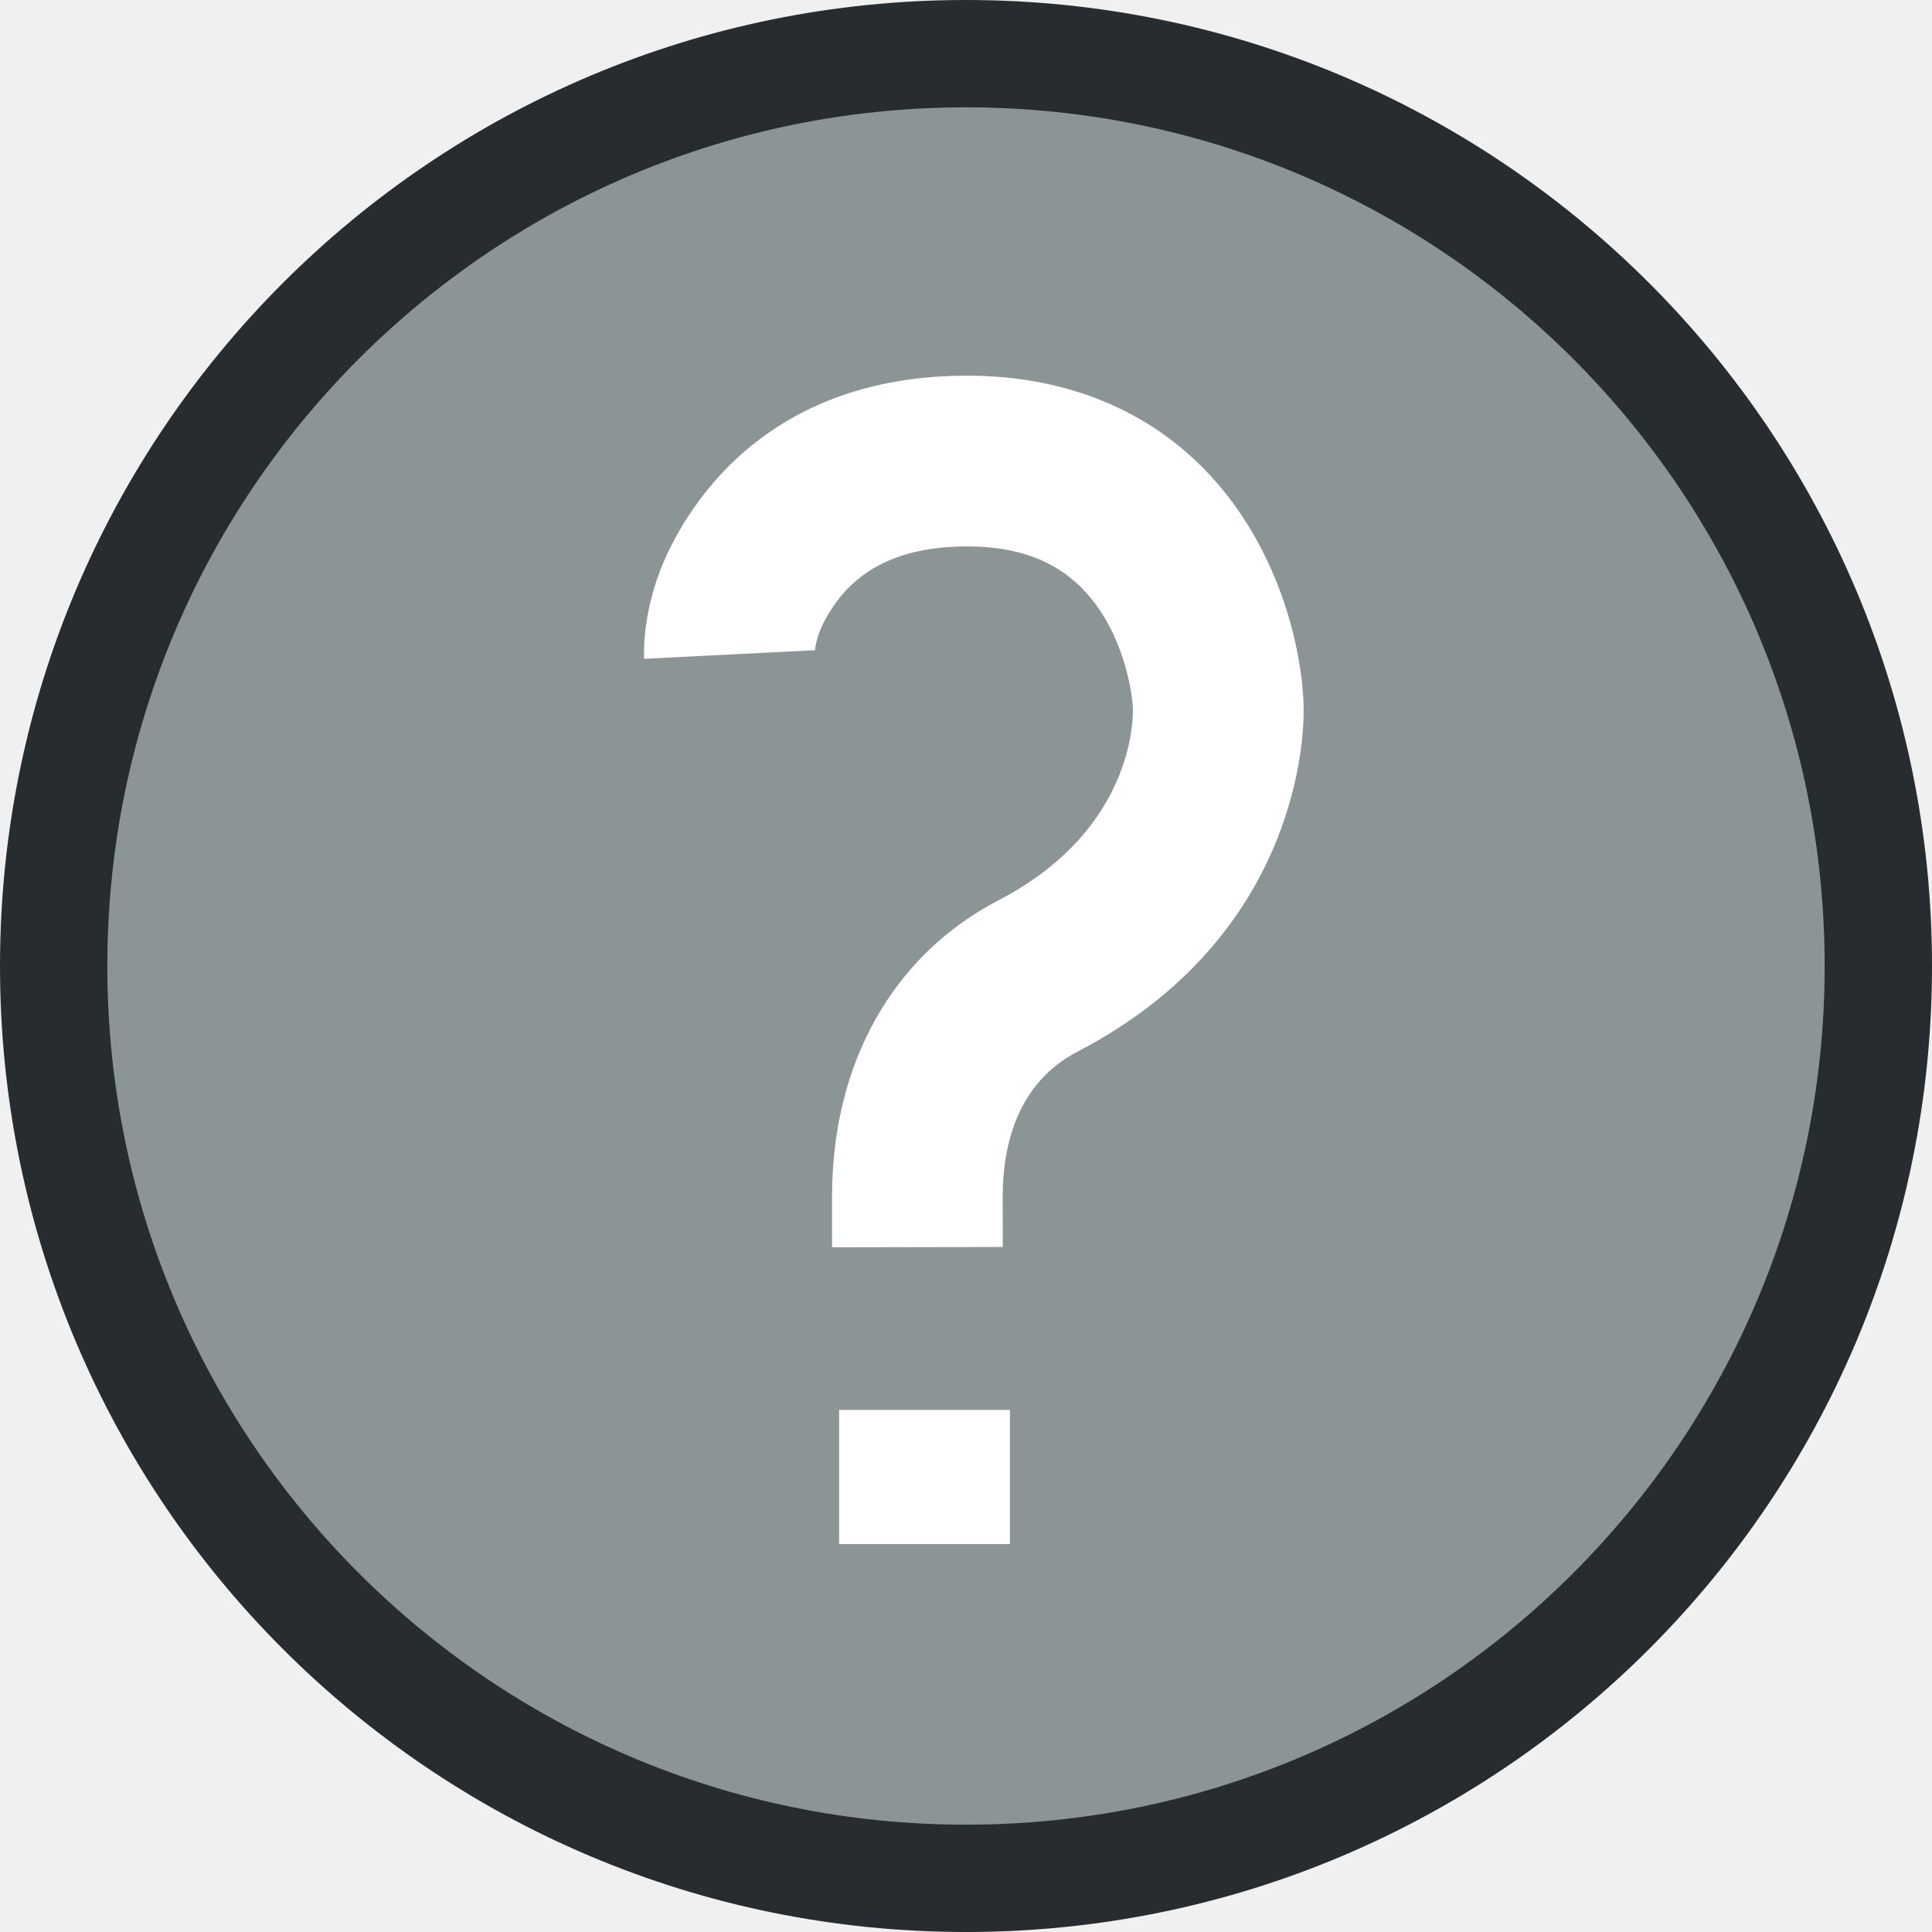
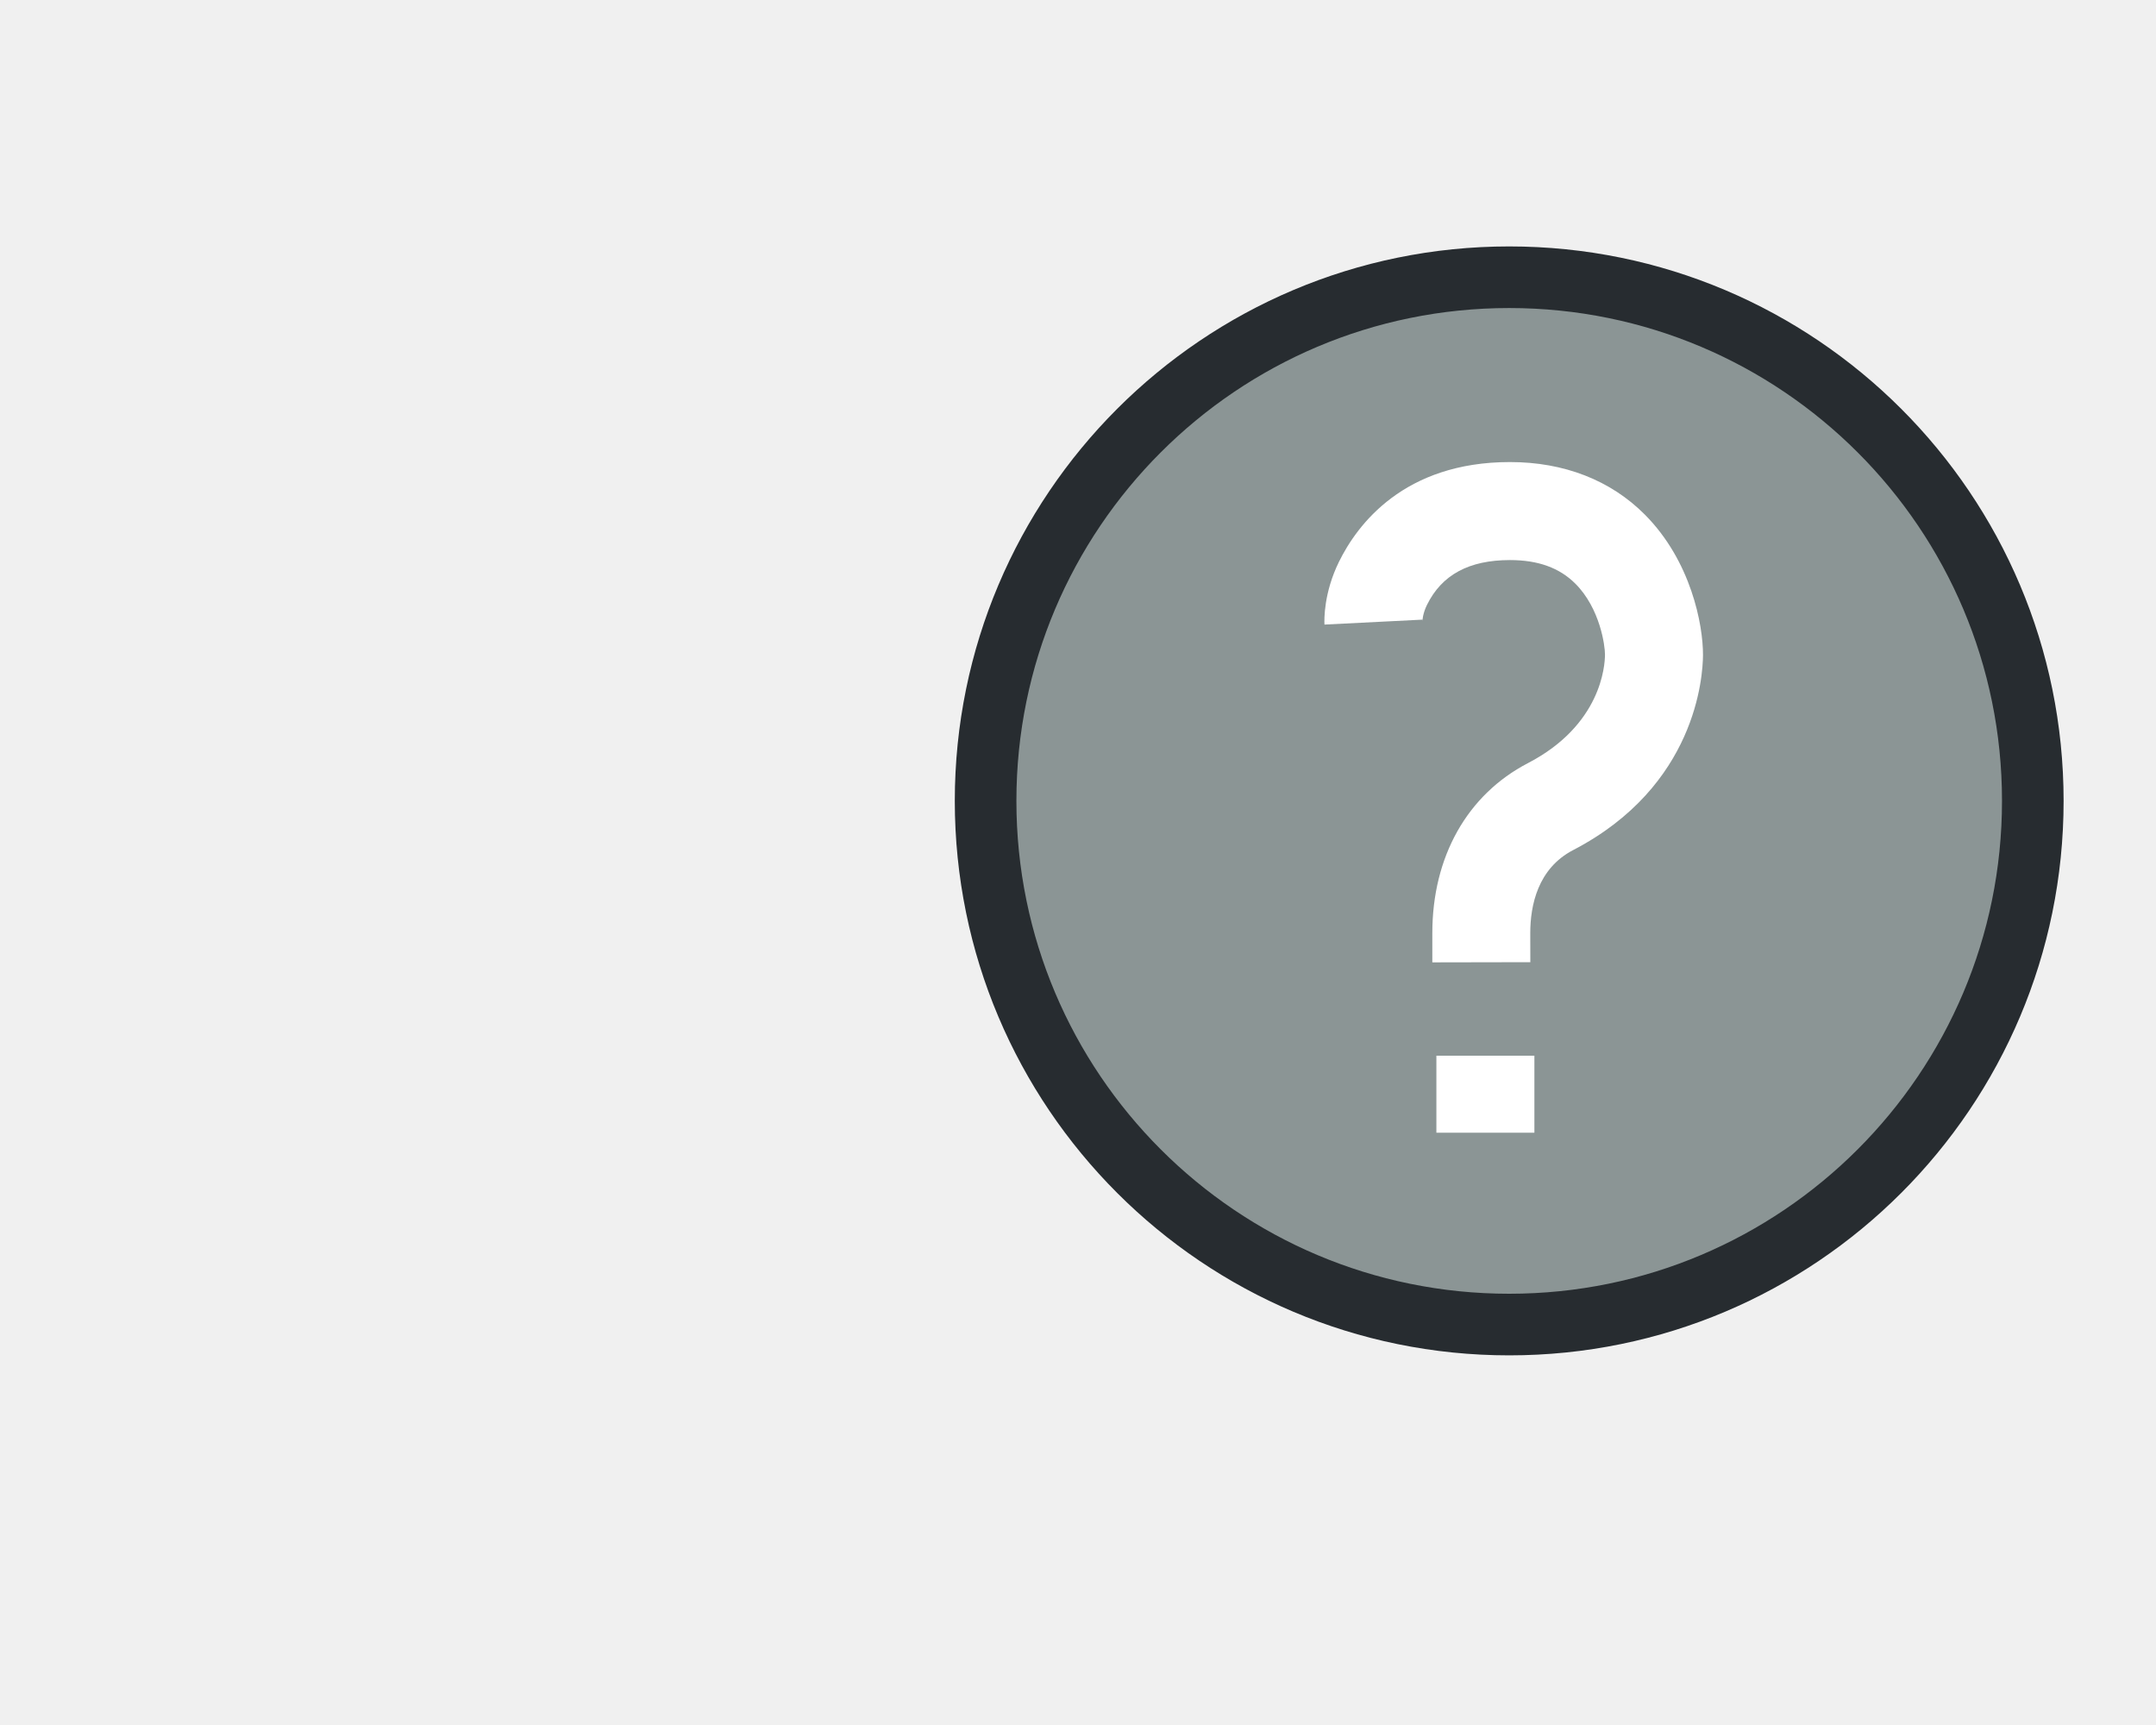
- <svg xmlns="http://www.w3.org/2000/svg" width="18" height="18" viewBox="0 0 18 18">
-   <circle cx="9" cy="9" r="8.5" fill="#8B9595" stroke="#272C30" />
-   <path fill="#FFFFFF" d="M9.013 3.5C7.29 3.5 6.533 4.515 6.236 5.12 5.989 5.623 5.997 6.057 6.001 6.138L7.59 6.058 7.591 6.082C7.591 6.081 7.594 5.964 7.664 5.821 7.905 5.33 8.347 5.091 9.013 5.091 9.47 5.091 9.817 5.217 10.075 5.475 10.477 5.878 10.556 6.485 10.555 6.626 10.554 6.812 10.49 7.77 9.306 8.386 8.318 8.899 7.752 9.906 7.752 11.147L7.752 11.621 9.343 11.618 9.342 11.147C9.342 10.697 9.463 10.097 10.039 9.798 12.035 8.76 12.144 6.98 12.146 6.633 12.148 6.141 11.952 5.106 11.202 4.353 10.647 3.795 9.89 3.5 9.013 3.5Z" />
-   <rect fill="#FFFFFF" x="7.818" y="13.136" width="1.591" height="1.25" />
+ <svg xmlns="http://www.w3.org/2000/svg" width="35" height="28" viewBox="0 0 35 28">
+   <g transform="translate(15.5, 4)">
+     <circle cx="9" cy="9" r="8.5" fill="#8B9595" stroke="#272C30" />
+     <path fill="#FFFFFF" d="M9.013 3.5C7.29 3.5 6.533 4.515 6.236 5.12 5.989 5.623 5.997 6.057 6.001 6.138L7.59 6.058 7.591 6.082C7.591 6.081 7.594 5.964 7.664 5.821 7.905 5.33 8.347 5.091 9.013 5.091 9.47 5.091 9.817 5.217 10.075 5.475 10.477 5.878 10.556 6.485 10.555 6.626 10.554 6.812 10.49 7.77 9.306 8.386 8.318 8.899 7.752 9.906 7.752 11.147L7.752 11.621 9.343 11.618 9.342 11.147C9.342 10.697 9.463 10.097 10.039 9.798 12.035 8.76 12.144 6.98 12.146 6.633 12.148 6.141 11.952 5.106 11.202 4.353 10.647 3.795 9.89 3.5 9.013 3.5Z" />
+     <rect fill="#FFFFFF" x="7.818" y="13.136" width="1.591" height="1.25" />
+   </g>
</svg>
